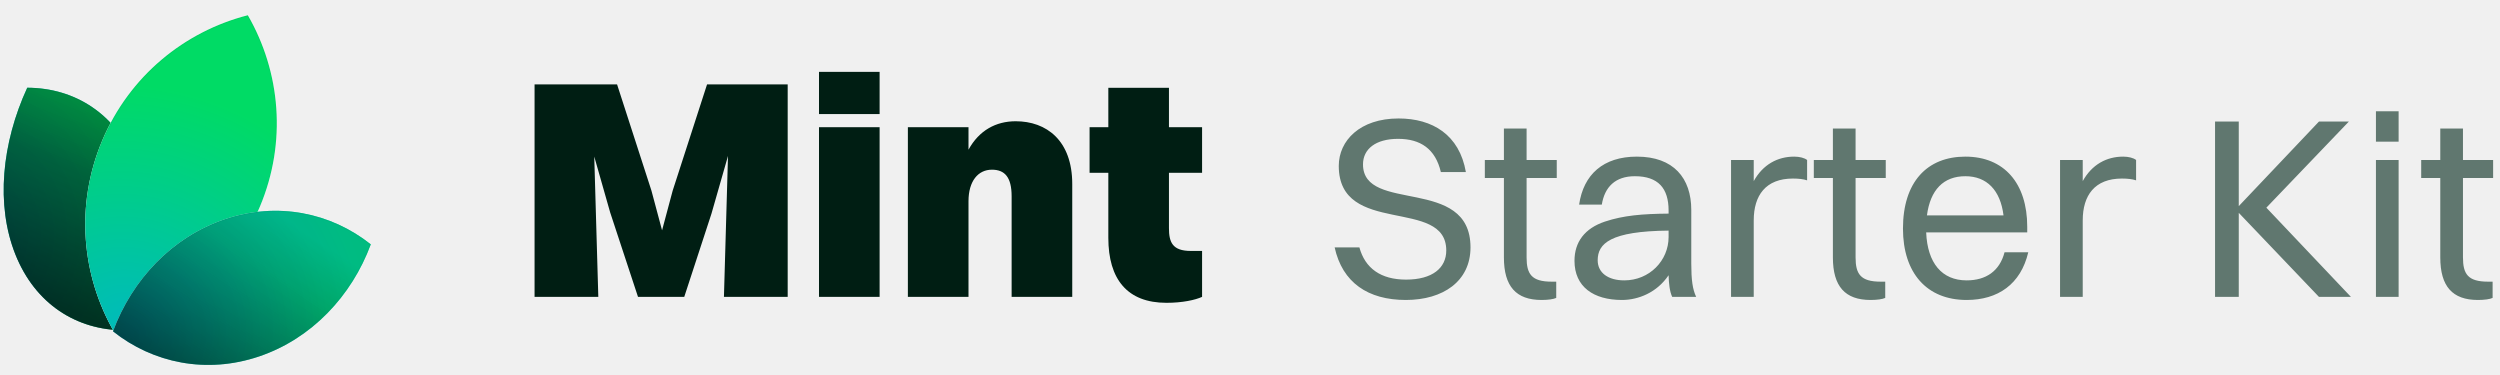
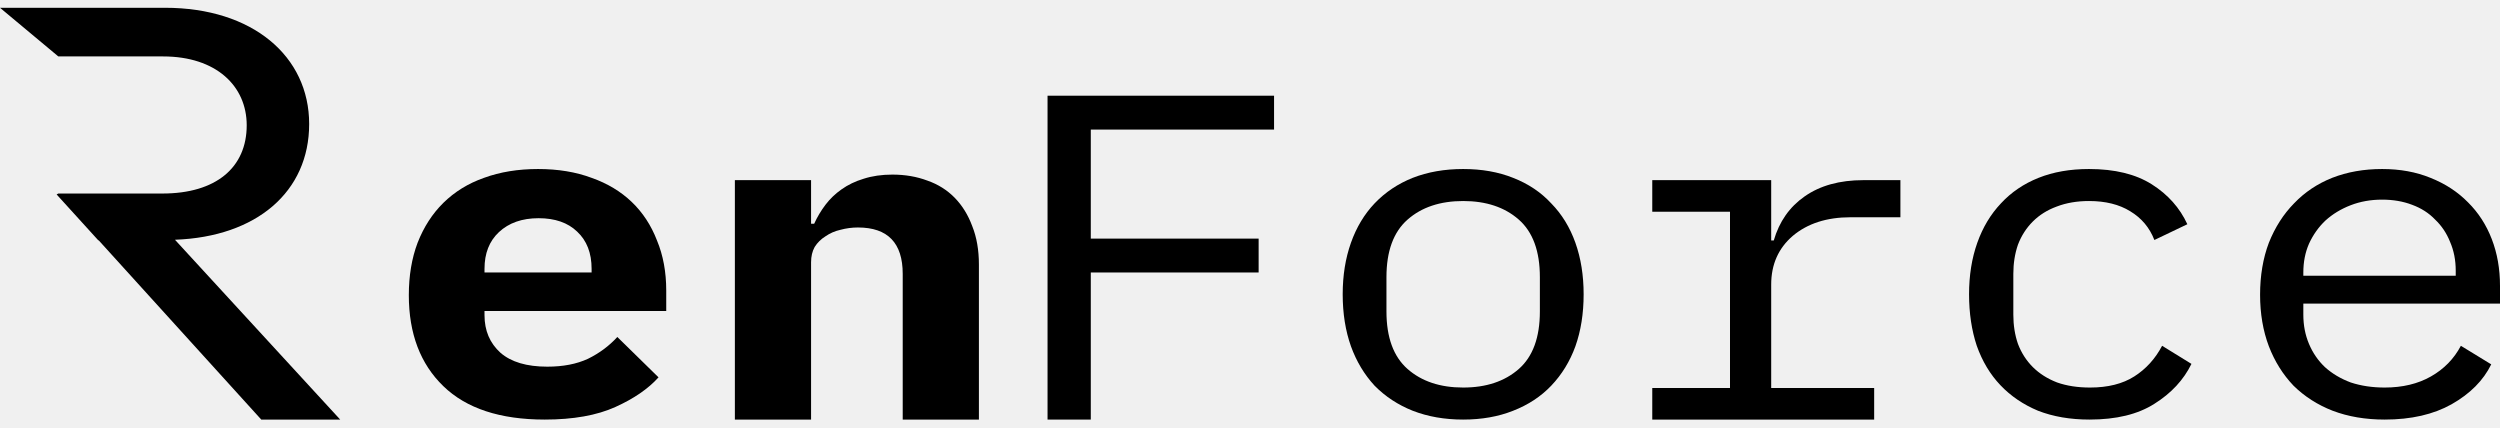
- <svg xmlns="http://www.w3.org/2000/svg" width="160" height="24" viewBox="0 0 160 24" fill="none">
-   <path d="M7.953 21.139C4.896 21.13 2.255 19.458 0.987 16.29C-0.28 13.121 0.109 9.163 1.744 5.615C4.801 5.624 7.442 7.296 8.71 10.465C9.977 13.633 9.588 17.591 7.953 21.139Z" fill="white" />
-   <path d="M7.953 21.139C4.896 21.13 2.255 19.458 0.987 16.29C-0.28 13.121 0.109 9.163 1.744 5.615C4.801 5.624 7.442 7.296 8.71 10.465C9.977 13.633 9.588 17.591 7.953 21.139Z" fill="url(#paint0_radial_115_86)" />
-   <path d="M7.953 21.139C4.896 21.13 2.255 19.458 0.987 16.29C-0.28 13.121 0.109 9.163 1.744 5.615C4.801 5.624 7.442 7.296 8.71 10.465C9.977 13.633 9.588 17.591 7.953 21.139Z" fill="black" fill-opacity="0.5" style="mix-blend-mode:hard-light" />
-   <path d="M7.953 21.139C4.896 21.13 2.255 19.458 0.987 16.29C-0.28 13.121 0.109 9.163 1.744 5.615C4.801 5.624 7.442 7.296 8.71 10.465C9.977 13.633 9.588 17.591 7.953 21.139Z" fill="url(#paint1_linear_115_86)" fill-opacity="0.5" style="mix-blend-mode:hard-light" />
-   <path d="M7.935 21.111C4.897 21.096 2.274 19.431 1.013 16.279C-0.248 13.124 0.136 9.182 1.762 5.643C4.8 5.659 7.423 7.324 8.684 10.476C9.945 13.63 9.561 17.572 7.935 21.111Z" stroke="url(#paint2_linear_115_86)" stroke-opacity="0.05" stroke-width="0.056" />
-   <path d="M7.31 21.257C11.354 20.221 14.884 17.375 16.628 13.236C18.373 9.097 17.945 4.587 15.86 0.976C11.816 2.012 8.287 4.858 6.542 8.998C4.797 13.137 5.225 17.646 7.31 21.257Z" fill="white" />
-   <path d="M7.31 21.257C11.354 20.221 14.884 17.375 16.628 13.236C18.373 9.097 17.945 4.587 15.86 0.976C11.816 2.012 8.287 4.858 6.542 8.998C4.797 13.137 5.225 17.646 7.31 21.257Z" fill="url(#paint3_radial_115_86)" />
-   <path d="M16.602 13.225C14.864 17.349 11.351 20.187 7.324 21.225C5.253 17.624 4.829 13.132 6.568 9.009C8.306 4.885 11.819 2.047 15.846 1.009C17.918 4.61 18.341 9.101 16.602 13.225Z" stroke="url(#paint4_linear_115_86)" stroke-opacity="0.05" stroke-width="0.056" />
-   <path d="M7.234 21.207C9.789 23.237 13.21 23.951 16.577 22.814C19.944 21.677 22.506 18.945 23.73 15.638C21.175 13.608 17.754 12.894 14.387 14.031C11.02 15.168 8.458 17.901 7.234 21.207Z" fill="white" />
-   <path d="M7.234 21.207C9.789 23.237 13.21 23.951 16.577 22.814C19.944 21.677 22.506 18.945 23.73 15.638C21.175 13.608 17.754 12.894 14.387 14.031C11.02 15.168 8.458 17.901 7.234 21.207Z" fill="url(#paint5_radial_115_86)" />
-   <path d="M7.234 21.207C9.789 23.237 13.21 23.951 16.577 22.814C19.944 21.677 22.506 18.945 23.73 15.638C21.175 13.608 17.754 12.894 14.387 14.031C11.02 15.168 8.458 17.901 7.234 21.207Z" fill="black" fill-opacity="0.2" style="mix-blend-mode:hard-light" />
-   <path d="M7.234 21.207C9.789 23.237 13.21 23.951 16.577 22.814C19.944 21.677 22.506 18.945 23.73 15.638C21.175 13.608 17.754 12.894 14.387 14.031C11.02 15.168 8.458 17.901 7.234 21.207Z" fill="url(#paint6_linear_115_86)" fill-opacity="0.5" style="mix-blend-mode:hard-light" />
-   <path d="M16.568 22.787C13.218 23.918 9.814 23.212 7.267 21.198C8.492 17.907 11.044 15.189 14.396 14.058C17.747 12.927 21.15 13.633 23.697 15.648C22.472 18.938 19.92 21.656 16.568 22.787Z" stroke="url(#paint7_linear_115_86)" stroke-opacity="0.05" stroke-width="0.056" />
-   <path d="M34.212 19V5.4H39.492L41.692 12.2L42.372 14.74L43.052 12.2L45.252 5.4H50.412V19H46.332L46.592 9.98L45.532 13.68L43.792 19H40.832L39.052 13.6L38.032 10.02L38.292 19H34.212ZM52.416 7.3V4.6H56.295V7.3H52.416ZM52.416 19V8.14H56.295V19H52.416ZM58.104 19V8.14H61.984V9.58C62.664 8.34 63.744 7.76 65.004 7.76C66.964 7.76 68.624 8.98 68.624 11.78V19H64.744V12.56C64.744 11.34 64.304 10.86 63.484 10.86C62.604 10.86 61.984 11.58 61.984 12.88V19H58.104ZM70.933 15.22V11.06H69.733V8.14H70.933V5.62H74.813V8.14H76.933V11.06H74.813V14.6C74.813 15.5 75.033 16.06 76.213 16.06H76.933V19C76.493 19.2 75.673 19.38 74.653 19.38C72.153 19.38 70.933 17.88 70.933 15.22Z" fill="#001E13" />
-   <path d="M87.232 10.519C87.232 13.687 94.112 11.229 94.112 15.832C94.112 17.994 92.364 19.198 89.971 19.198C87.562 19.198 85.912 18.093 85.417 15.832H87.001C87.364 17.169 88.371 17.895 89.987 17.895C91.671 17.895 92.561 17.152 92.561 16.03C92.561 12.598 85.681 15.155 85.681 10.618C85.681 9.001 87.034 7.582 89.509 7.582C91.671 7.582 93.403 8.621 93.816 11.014H92.215C91.868 9.529 90.912 8.886 89.476 8.886C88.057 8.886 87.232 9.529 87.232 10.519ZM96.25 16.476V11.393H95.029V10.239H96.25V8.226H97.702V10.239H99.632V11.393H97.702V16.476C97.702 17.532 98.015 18.026 99.302 18.026H99.599V19.066C99.434 19.148 99.071 19.198 98.659 19.198C97.025 19.198 96.25 18.323 96.25 16.476ZM102.516 13.093H101.064C101.345 11.162 102.615 10.024 104.76 10.024C107.103 10.024 108.242 11.393 108.242 13.44V16.888C108.242 17.895 108.324 18.521 108.555 19H107.021C106.856 18.654 106.806 18.142 106.79 17.614C106.047 18.72 104.859 19.198 103.803 19.198C101.988 19.198 100.767 18.357 100.767 16.69C100.767 15.486 101.427 14.611 102.714 14.182C103.902 13.786 105.107 13.687 106.79 13.671V13.473C106.79 12.053 106.13 11.278 104.628 11.278C103.374 11.278 102.698 11.971 102.516 13.093ZM102.252 16.657C102.252 17.465 102.929 17.944 103.952 17.944C105.569 17.944 106.79 16.674 106.79 15.172V14.759C103.061 14.793 102.252 15.585 102.252 16.657ZM110.787 19V10.239H112.239V11.591C112.833 10.519 113.774 10.024 114.83 10.024C115.176 10.024 115.49 10.107 115.655 10.239V11.542C115.407 11.46 115.094 11.427 114.747 11.427C112.998 11.427 112.239 12.515 112.239 14.1V19H110.787ZM117.305 16.476V11.393H116.084V10.239H117.305V8.226H118.757V10.239H120.688V11.393H118.757V16.476C118.757 17.532 119.071 18.026 120.358 18.026H120.655V19.066C120.49 19.148 120.127 19.198 119.714 19.198C118.081 19.198 117.305 18.323 117.305 16.476ZM129.809 16.145C129.33 18.192 127.862 19.198 125.865 19.198C123.324 19.198 121.79 17.482 121.79 14.627C121.79 11.658 123.324 10.024 125.783 10.024C128.258 10.024 129.743 11.723 129.743 14.512V14.875H123.275C123.357 16.838 124.281 17.944 125.865 17.944C127.103 17.944 127.977 17.35 128.291 16.145H129.809ZM125.783 11.278C124.38 11.278 123.539 12.152 123.324 13.786H128.225C128.027 12.169 127.152 11.278 125.783 11.278ZM131.843 19V10.239H133.295V11.591C133.889 10.519 134.829 10.024 135.885 10.024C136.232 10.024 136.545 10.107 136.71 10.239V11.542C136.463 11.46 136.149 11.427 135.803 11.427C134.054 11.427 133.295 12.515 133.295 14.1V19H131.843ZM141.763 19V7.78H143.281V13.192L148.413 7.78H150.327L145.047 13.291L150.459 19H148.413L143.281 13.621V19H141.763ZM152.06 9.067V7.12H153.512V9.067H152.06ZM152.06 19V10.239H153.512V19H152.06ZM156.178 16.476V11.393H154.957V10.239H156.178V8.226H157.63V10.239H159.56V11.393H157.63V16.476C157.63 17.532 157.943 18.026 159.23 18.026H159.527V19.066C159.362 19.148 158.999 19.198 158.587 19.198C156.953 19.198 156.178 18.323 156.178 16.476Z" fill="#002719" fill-opacity="0.6" />
-   <defs>
-     <radialGradient id="paint0_radial_115_86" cx="0" cy="0" r="1" gradientUnits="userSpaceOnUse" gradientTransform="translate(-3.00503 15.023) rotate(-10.029) scale(17.9572 17.784)">
-       <stop stop-color="#00B0BB" />
-       <stop offset="1" stop-color="#00DB65" />
-     </radialGradient>
-     <linearGradient id="paint1_linear_115_86" x1="7.39" y1="4.813" x2="1.63" y2="18.689" gradientUnits="userSpaceOnUse">
-       <stop stop-color="#18E299" />
-       <stop offset="1" />
-     </linearGradient>
-     <linearGradient id="paint2_linear_115_86" x1="7.948" y1="8.016" x2="1.761" y2="18.746" gradientUnits="userSpaceOnUse">
-       <stop />
-       <stop offset="1" stop-opacity="0" />
-     </linearGradient>
-     <radialGradient id="paint3_radial_115_86" cx="0" cy="0" r="1" gradientUnits="userSpaceOnUse" gradientTransform="translate(8.11404 20.8822) rotate(-75.7542) scale(21.6246 23.7772)">
-       <stop stop-color="#00BBBB" />
-       <stop offset="0.713" stop-color="#00DB65" />
-     </radialGradient>
-     <linearGradient id="paint4_linear_115_86" x1="7.602" y1="5.871" x2="15.556" y2="16.372" gradientUnits="userSpaceOnUse">
-       <stop />
-       <stop offset="1" stop-opacity="0" />
-     </linearGradient>
-     <radialGradient id="paint5_radial_115_86" cx="0" cy="0" r="1" gradientUnits="userSpaceOnUse" gradientTransform="translate(7.84537 21.5181) rotate(-20.3525) scale(18.5603 17.32)">
-       <stop stop-color="#00B0BB" />
-       <stop offset="1" stop-color="#00DB65" />
-     </radialGradient>
-     <linearGradient id="paint6_linear_115_86" x1="16.808" y1="13.007" x2="10.041" y2="22.994" gradientUnits="userSpaceOnUse">
-       <stop stop-color="#00B1BC" />
-       <stop offset="1" />
-     </linearGradient>
-     <linearGradient id="paint7_linear_115_86" x1="16.808" y1="13.007" x2="14.169" y2="23.841" gradientUnits="userSpaceOnUse">
-       <stop />
-       <stop offset="1" stop-opacity="0" />
-     </linearGradient>
-   </defs>
+ <svg xmlns="http://www.w3.org/2000/svg" width="117" height="20" viewBox="0 0 117 20" fill="none">
+   <path d="M8.198 11.22C12.014 11.079 14.469 8.97 14.469 5.803C14.469 2.635 11.826 0.364 7.724 0.364H0L2.729 2.641H7.633C10.118 2.641 11.546 4.026 11.546 5.863C11.546 7.835 10.118 9.057 7.602 9.057H2.729L2.65 9.101L4.6 11.247H4.618L12.227 19.636H15.921L8.192 11.225L8.198 11.22Z" fill="black" />
+   <path d="M25.494 19.636C23.406 19.636 21.824 19.115 20.748 18.072C19.671 17.03 19.133 15.611 19.133 13.816C19.133 12.904 19.27 12.086 19.543 11.363C19.832 10.624 20.234 10.002 20.748 9.495C21.278 8.974 21.912 8.583 22.651 8.323C23.406 8.047 24.249 7.91 25.181 7.91C26.113 7.91 26.948 8.047 27.687 8.323C28.426 8.583 29.052 8.96 29.566 9.452C30.08 9.944 30.474 10.545 30.747 11.254C31.036 11.949 31.18 12.731 31.18 13.599V14.555H22.675V14.75C22.675 15.474 22.924 16.06 23.422 16.509C23.92 16.943 24.651 17.16 25.615 17.16C26.354 17.16 26.988 17.037 27.518 16.791C28.048 16.531 28.506 16.191 28.891 15.771L30.819 17.66C30.337 18.195 29.662 18.659 28.795 19.049C27.928 19.44 26.827 19.636 25.494 19.636ZM25.205 10.212C24.434 10.212 23.816 10.429 23.35 10.863C22.9 11.283 22.675 11.855 22.675 12.579V12.752H27.687V12.579C27.687 11.84 27.462 11.261 27.012 10.841C26.578 10.422 25.976 10.212 25.205 10.212Z" fill="black" />
+   <path d="M34.392 19.636V8.431H37.958V10.472H38.103C38.247 10.154 38.424 9.857 38.633 9.582C38.842 9.307 39.091 9.068 39.38 8.865C39.685 8.648 40.03 8.482 40.416 8.366C40.817 8.236 41.267 8.171 41.765 8.171C42.359 8.171 42.906 8.265 43.404 8.453C43.901 8.627 44.327 8.894 44.681 9.256C45.034 9.618 45.307 10.06 45.5 10.581C45.709 11.102 45.813 11.703 45.813 12.383V19.636H42.247V12.818C42.247 11.37 41.548 10.646 40.151 10.646C39.878 10.646 39.605 10.682 39.332 10.755C39.075 10.812 38.842 10.914 38.633 11.059C38.424 11.189 38.255 11.355 38.127 11.558C38.014 11.761 37.958 12 37.958 12.275V19.636H34.392Z" fill="black" />
+   <path d="M49.025 19.636V4.479H59.626V6.064H51.049V11.167H58.904V12.752H51.049V19.636H49.025Z" fill="black" />
+   <path d="M68.476 19.636C67.609 19.636 66.822 19.498 66.115 19.223C65.424 18.948 64.83 18.557 64.332 18.051C63.85 17.529 63.481 16.914 63.224 16.205C62.967 15.481 62.838 14.67 62.838 13.773C62.838 12.89 62.967 12.086 63.224 11.363C63.481 10.639 63.85 10.024 64.332 9.517C64.83 8.996 65.424 8.598 66.115 8.323C66.822 8.047 67.609 7.91 68.476 7.91C69.344 7.91 70.123 8.047 70.814 8.323C71.52 8.598 72.115 8.996 72.597 9.517C73.094 10.024 73.472 10.639 73.729 11.363C73.986 12.086 74.114 12.89 74.114 13.773C74.114 14.67 73.986 15.481 73.729 16.205C73.472 16.914 73.094 17.529 72.597 18.051C72.115 18.557 71.52 18.948 70.814 19.223C70.123 19.498 69.344 19.636 68.476 19.636ZM68.476 18.137C69.553 18.137 70.42 17.848 71.079 17.269C71.737 16.69 72.066 15.792 72.066 14.576V12.97C72.066 11.753 71.737 10.856 71.079 10.277C70.42 9.698 69.553 9.408 68.476 9.408C67.4 9.408 66.533 9.698 65.874 10.277C65.216 10.856 64.886 11.753 64.886 12.97V14.576C64.886 15.792 65.216 16.69 65.874 17.269C66.533 17.848 67.4 18.137 68.476 18.137Z" fill="black" />
+   <path d="M77.326 18.159H80.964V9.908H77.326V8.431H82.892V11.254H83.012C83.269 10.371 83.751 9.683 84.458 9.191C85.181 8.684 86.096 8.431 87.205 8.431H88.939V10.168H86.602C85.494 10.168 84.595 10.458 83.904 11.037C83.229 11.616 82.892 12.376 82.892 13.317V18.159H87.711V19.636H77.326V18.159Z" fill="black" />
+   <path d="M97.79 19.636C96.89 19.636 96.087 19.498 95.38 19.223C94.689 18.934 94.103 18.536 93.621 18.029C93.139 17.522 92.77 16.907 92.513 16.183C92.272 15.459 92.152 14.656 92.152 13.773C92.152 12.89 92.28 12.086 92.537 11.363C92.794 10.639 93.164 10.024 93.645 9.517C94.127 8.996 94.714 8.598 95.404 8.323C96.095 8.047 96.882 7.91 97.766 7.91C98.97 7.91 99.95 8.149 100.705 8.627C101.46 9.104 102.014 9.727 102.368 10.494L100.825 11.232C100.601 10.653 100.223 10.204 99.693 9.886C99.179 9.568 98.537 9.408 97.766 9.408C97.203 9.408 96.697 9.495 96.248 9.669C95.814 9.828 95.445 10.06 95.139 10.364C94.834 10.668 94.601 11.03 94.441 11.449C94.296 11.869 94.224 12.325 94.224 12.818V14.728C94.224 15.22 94.296 15.677 94.441 16.096C94.601 16.516 94.834 16.878 95.139 17.182C95.445 17.486 95.822 17.725 96.272 17.899C96.722 18.058 97.236 18.137 97.814 18.137C98.649 18.137 99.34 17.964 99.886 17.616C100.432 17.269 100.866 16.791 101.187 16.183L102.56 17.03C102.191 17.783 101.613 18.405 100.825 18.898C100.054 19.39 99.043 19.636 97.79 19.636Z" fill="black" />
+   <path d="M111.603 19.636C110.703 19.636 109.892 19.498 109.169 19.223C108.463 18.948 107.852 18.557 107.338 18.051C106.84 17.529 106.455 16.914 106.182 16.205C105.909 15.481 105.772 14.678 105.772 13.795C105.772 12.897 105.909 12.086 106.182 11.363C106.471 10.639 106.864 10.024 107.362 9.517C107.86 8.996 108.455 8.598 109.145 8.323C109.852 8.047 110.631 7.91 111.483 7.91C112.318 7.91 113.073 8.047 113.747 8.323C114.438 8.598 115.024 8.981 115.506 9.473C115.988 9.951 116.358 10.523 116.615 11.189C116.872 11.855 117 12.586 117 13.382V14.207H107.796V14.728C107.796 15.22 107.884 15.677 108.061 16.096C108.238 16.516 108.487 16.878 108.808 17.182C109.145 17.486 109.547 17.725 110.013 17.899C110.495 18.058 111.025 18.137 111.603 18.137C112.438 18.137 113.161 17.964 113.771 17.616C114.382 17.269 114.848 16.791 115.169 16.183L116.59 17.052C116.221 17.805 115.603 18.427 114.735 18.919C113.884 19.397 112.84 19.636 111.603 19.636ZM111.483 9.343C110.952 9.343 110.463 9.43 110.013 9.604C109.563 9.777 109.169 10.016 108.832 10.32C108.511 10.624 108.254 10.986 108.061 11.406C107.884 11.811 107.796 12.26 107.796 12.752V12.904H114.928V12.665C114.928 12.173 114.84 11.725 114.663 11.319C114.502 10.914 114.269 10.566 113.964 10.277C113.675 9.973 113.314 9.741 112.88 9.582C112.462 9.423 111.997 9.343 111.483 9.343Z" fill="black" />
</svg>
